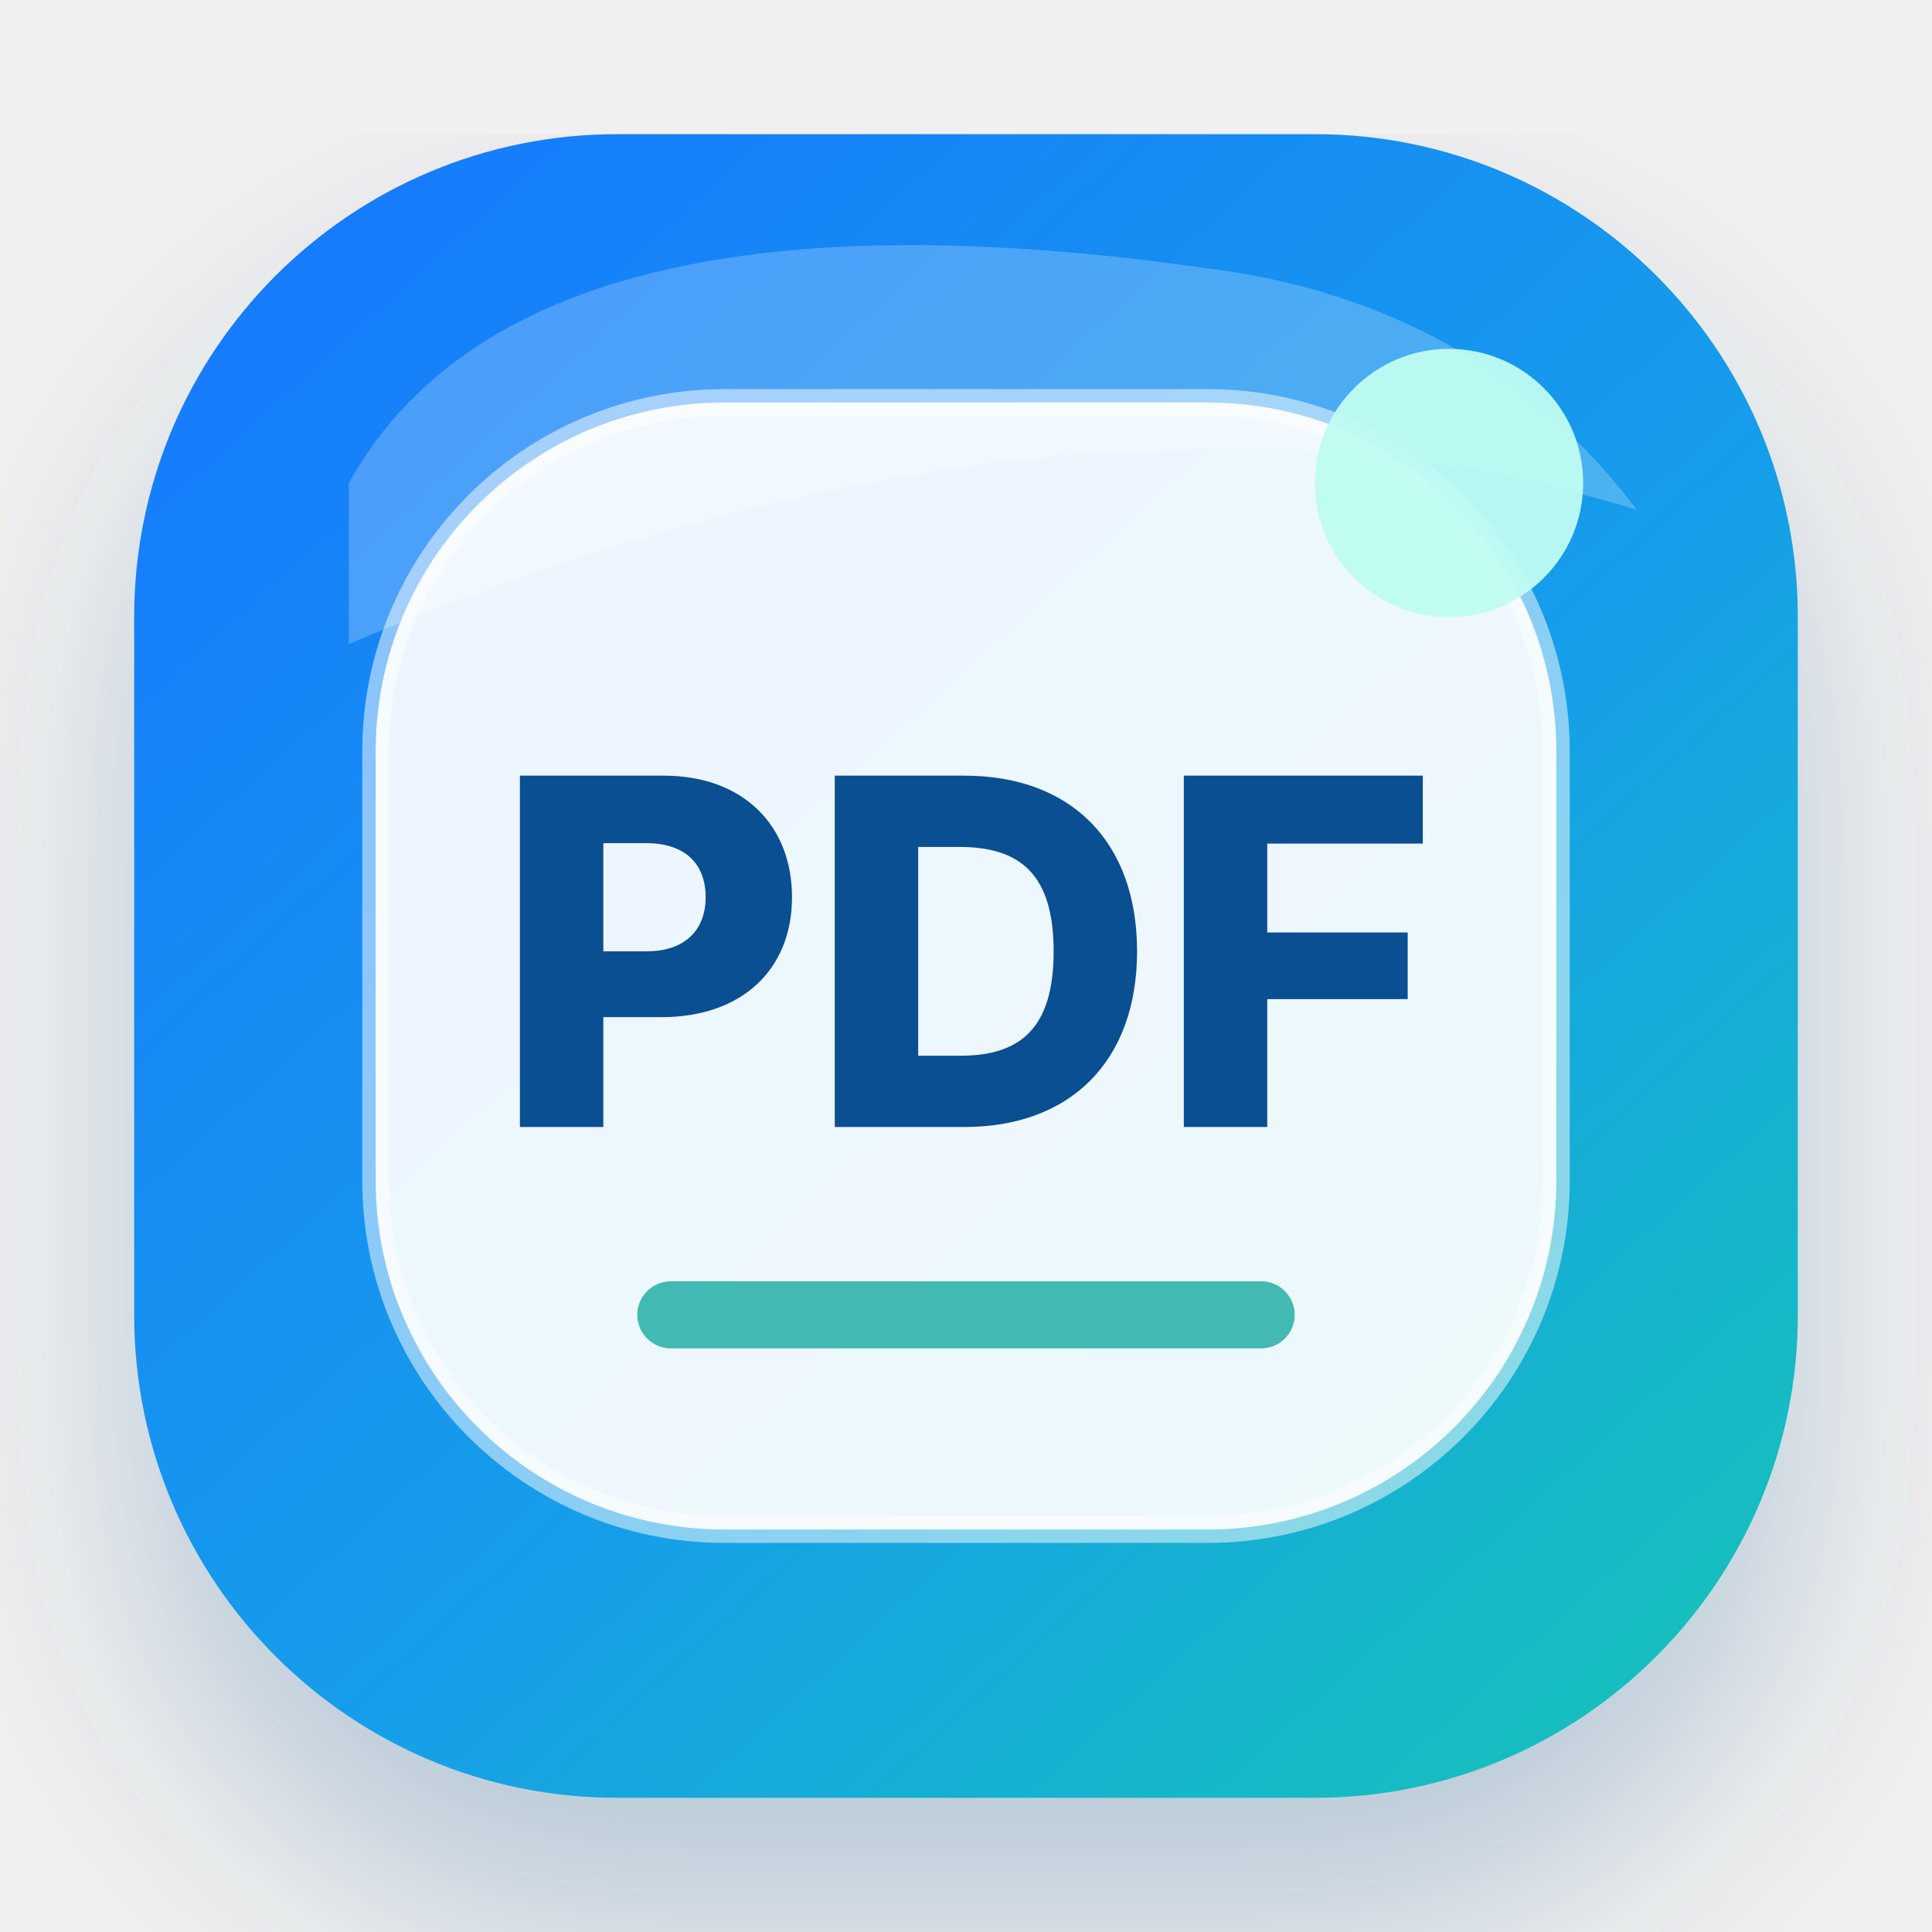
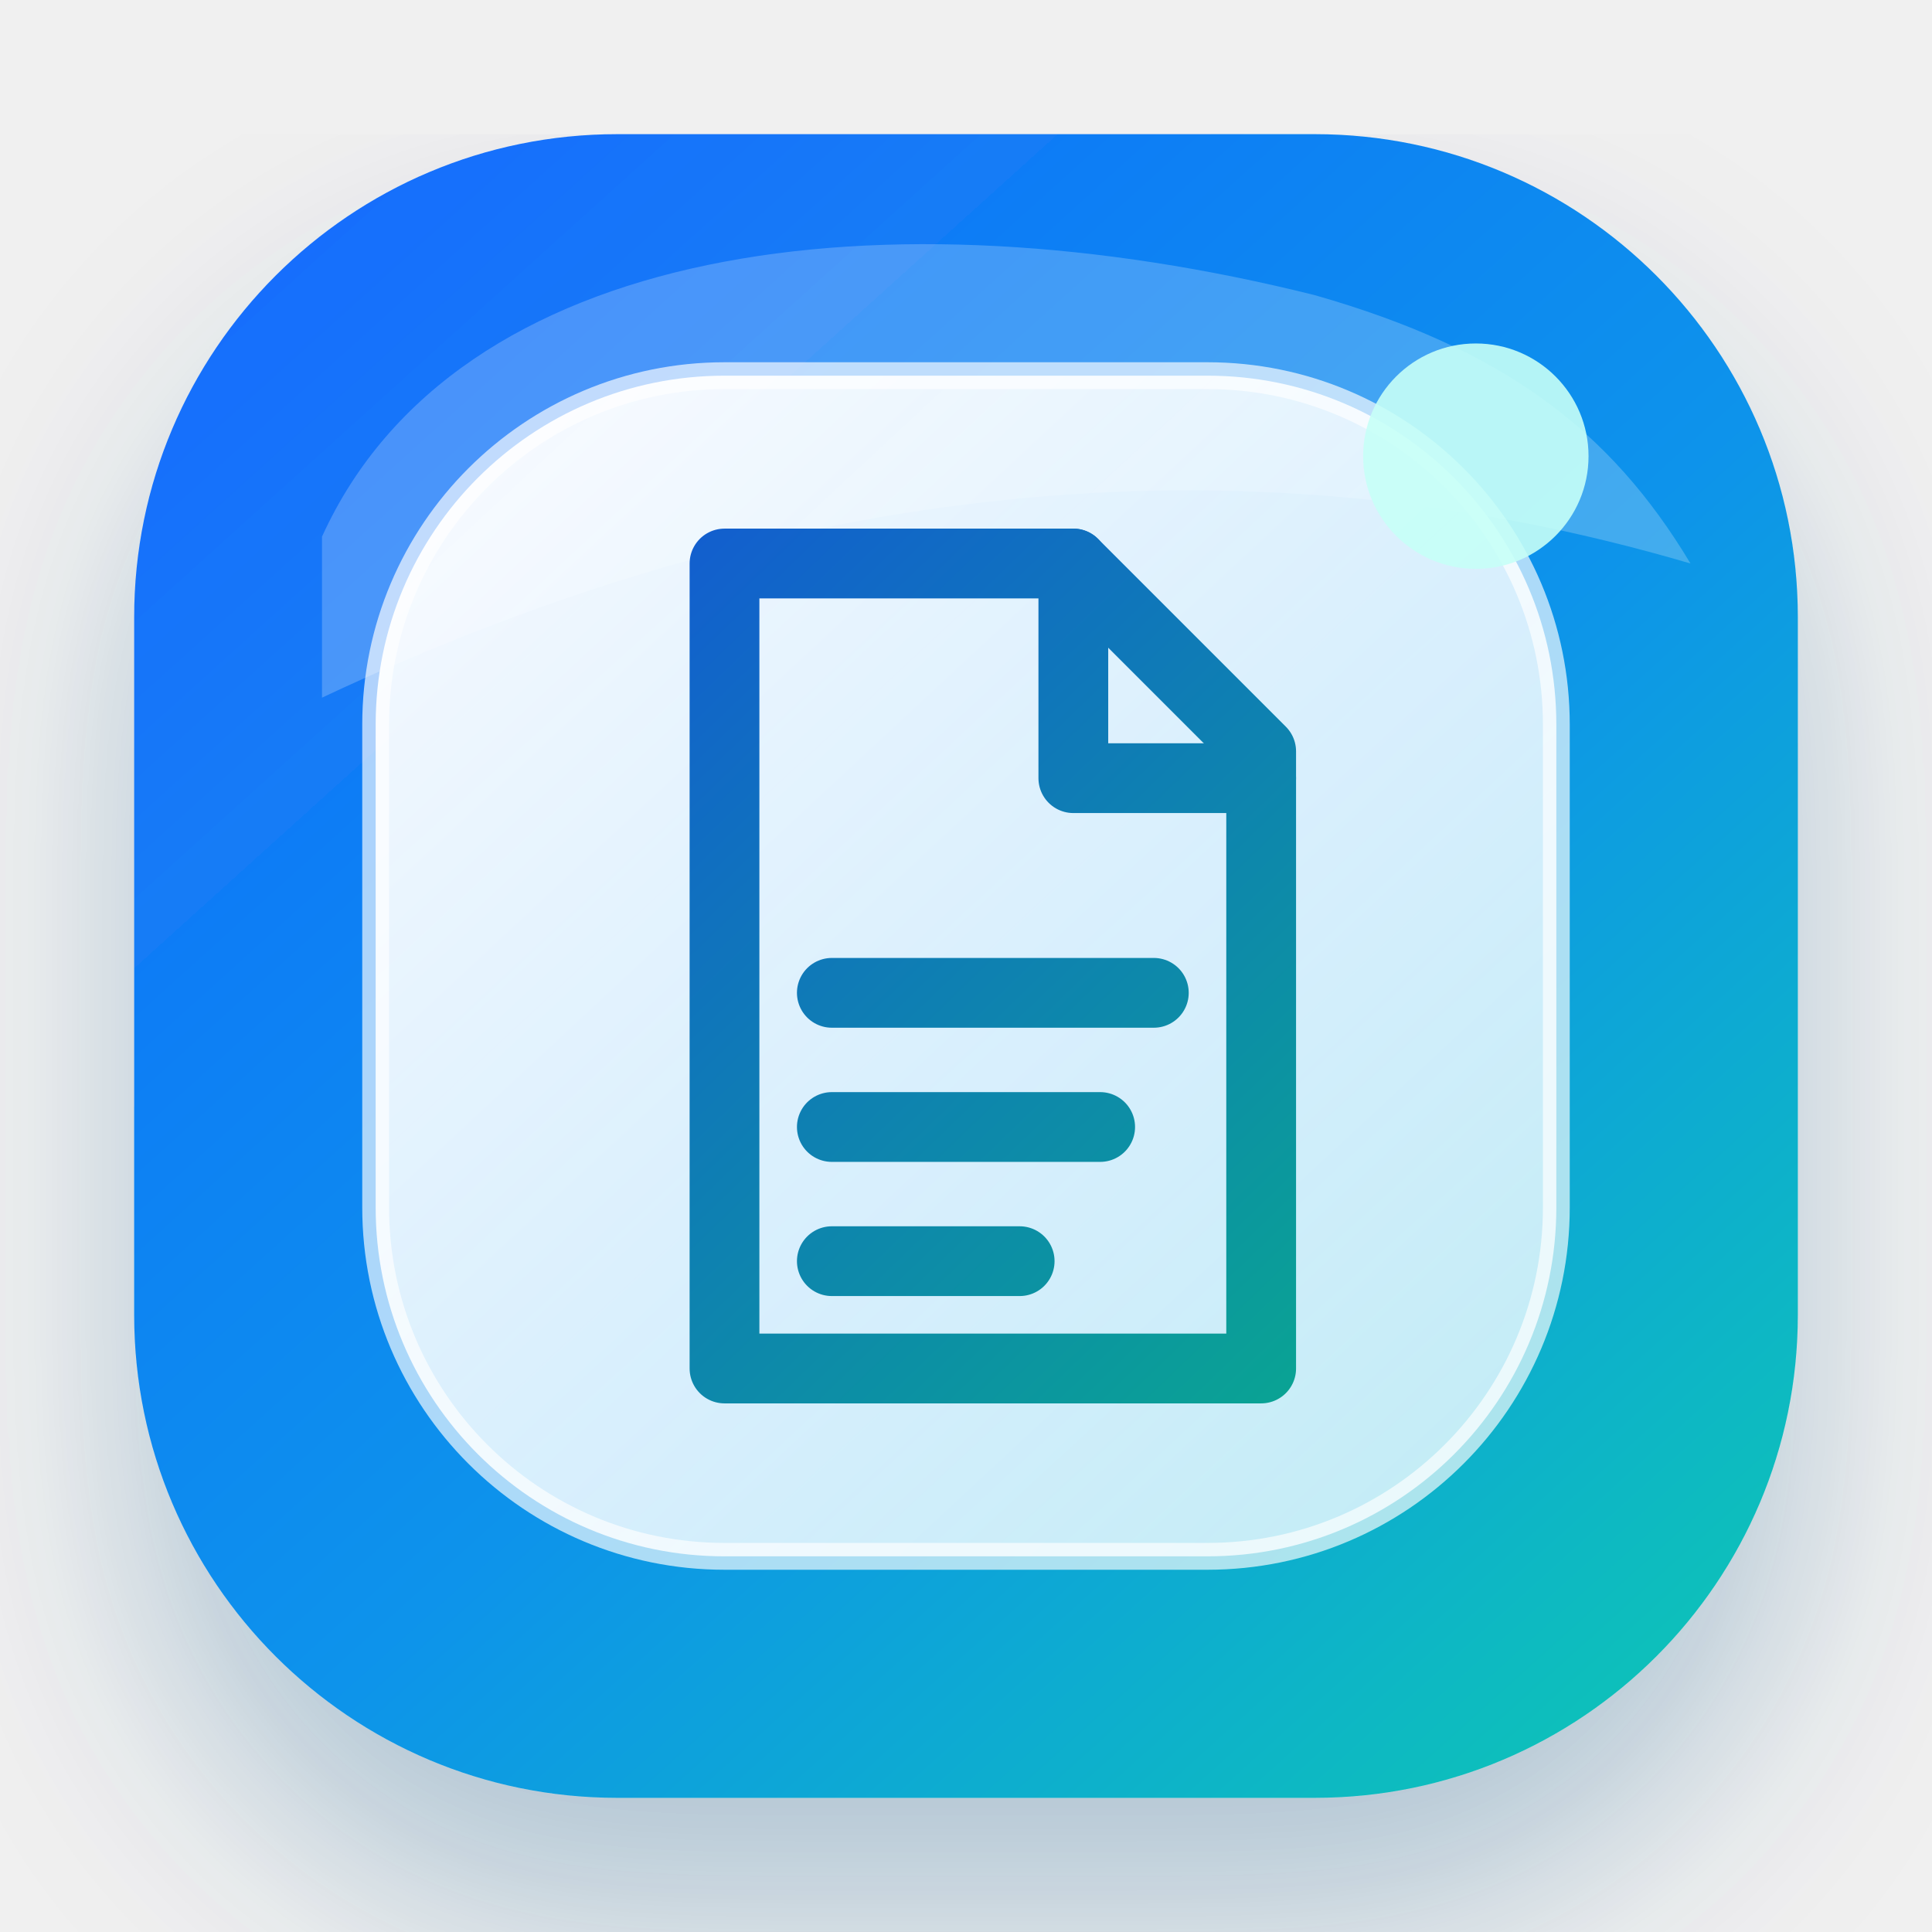
<svg xmlns="http://www.w3.org/2000/svg" viewBox="0 0 72 72" role="img" aria-label="Pdf">
  <defs>
-     <linearGradient id="g" x1="7" y1="4" x2="66" y2="69" gradientUnits="userSpaceOnUse">
-       <stop stop-color="#1976ff" />
-       <stop offset=".56" stop-color="#159eea" />
+     <linearGradient id="bg" x1="8" y1="5" x2="64" y2="67" gradientUnits="userSpaceOnUse">
+       <stop stop-color="#1769ff" />
+       <stop offset=".55" stop-color="#0b93eb" />
      <stop offset="1" stop-color="#12c7b3" />
    </linearGradient>
-     <linearGradient id="glass" x1="16" y1="12" x2="58" y2="61">
-       <stop stop-color="#fff" stop-opacity=".92" />
-       <stop offset="1" stop-color="#eaf8ff" stop-opacity=".74" />
+     <linearGradient id="glass" x1="17" y1="15" x2="57" y2="58" gradientUnits="userSpaceOnUse">
+       <stop stop-color="#ffffff" stop-opacity=".96" />
+       <stop offset="1" stop-color="#e8f8ff" stop-opacity=".82" />
    </linearGradient>
-     <filter id="s" x="-30%" y="-30%" width="160%" height="170%">
-       <feDropShadow dx="0" dy="5" stdDeviation="4" flood-color="#0b4d8a" flood-opacity=".23" />
+     <linearGradient id="ink" x1="23" y1="23" x2="50" y2="51" gradientUnits="userSpaceOnUse">
+       <stop stop-color="#125fce" />
+       <stop offset="1" stop-color="#0aa493" />
+     </linearGradient>
+     <filter id="ds" x="-30%" y="-30%" width="160%" height="175%">
+       <feDropShadow dx="0" dy="5" stdDeviation="4" flood-color="#0c4d84" flood-opacity=".25" />
    </filter>
  </defs>
-   <rect x="5" y="5" width="62" height="62" rx="18" fill="url(#g)" filter="url(#s)" />
-   <path d="M13 18C18 9 31 8 45 10c8 1 13 5 16 9-13-4-29-3-48 5z" fill="#fff" opacity=".23" />
-   <rect x="14" y="15" width="44" height="42" rx="13" fill="url(#glass)" stroke="#fff" stroke-opacity=".5" />
-   <circle cx="54" cy="18" r="5" fill="#bffcf2" opacity=".95" />
-   <text x="36" y="42" text-anchor="middle" font-family="Inter,Segoe UI,Arial,sans-serif" font-size="18" font-weight="800" fill="#0a4f91">PDF</text>
-   <path d="M25 49h22" stroke="#12a99d" stroke-width="2.5" stroke-linecap="round" opacity=".78" />
+   <rect x="5" y="5" width="62" height="62" rx="18" fill="url(#bg)" filter="url(#ds)" />
+   <path d="M12 20C17 9 33 7 49 11c7 2 11 5 14 10-17-5-34-3-51 5z" fill="#fff" opacity=".22" />
+   <rect x="14" y="14" width="44" height="44" rx="13" fill="url(#glass)" stroke="#fff" stroke-opacity=".66" />
+   <circle cx="55" cy="17" r="4.2" fill="#c7fff7" opacity=".9" />
+   <g fill="none" stroke="url(#ink)" stroke-width="2.6" stroke-linecap="round" stroke-linejoin="round">
+     <path d="M27 21h13l7 7v23H27z" />
+     <path d="M40 21v8h7" />
+     <path d="M31 37h12M31 42h10M31 47h7" />
+   </g>
</svg>
